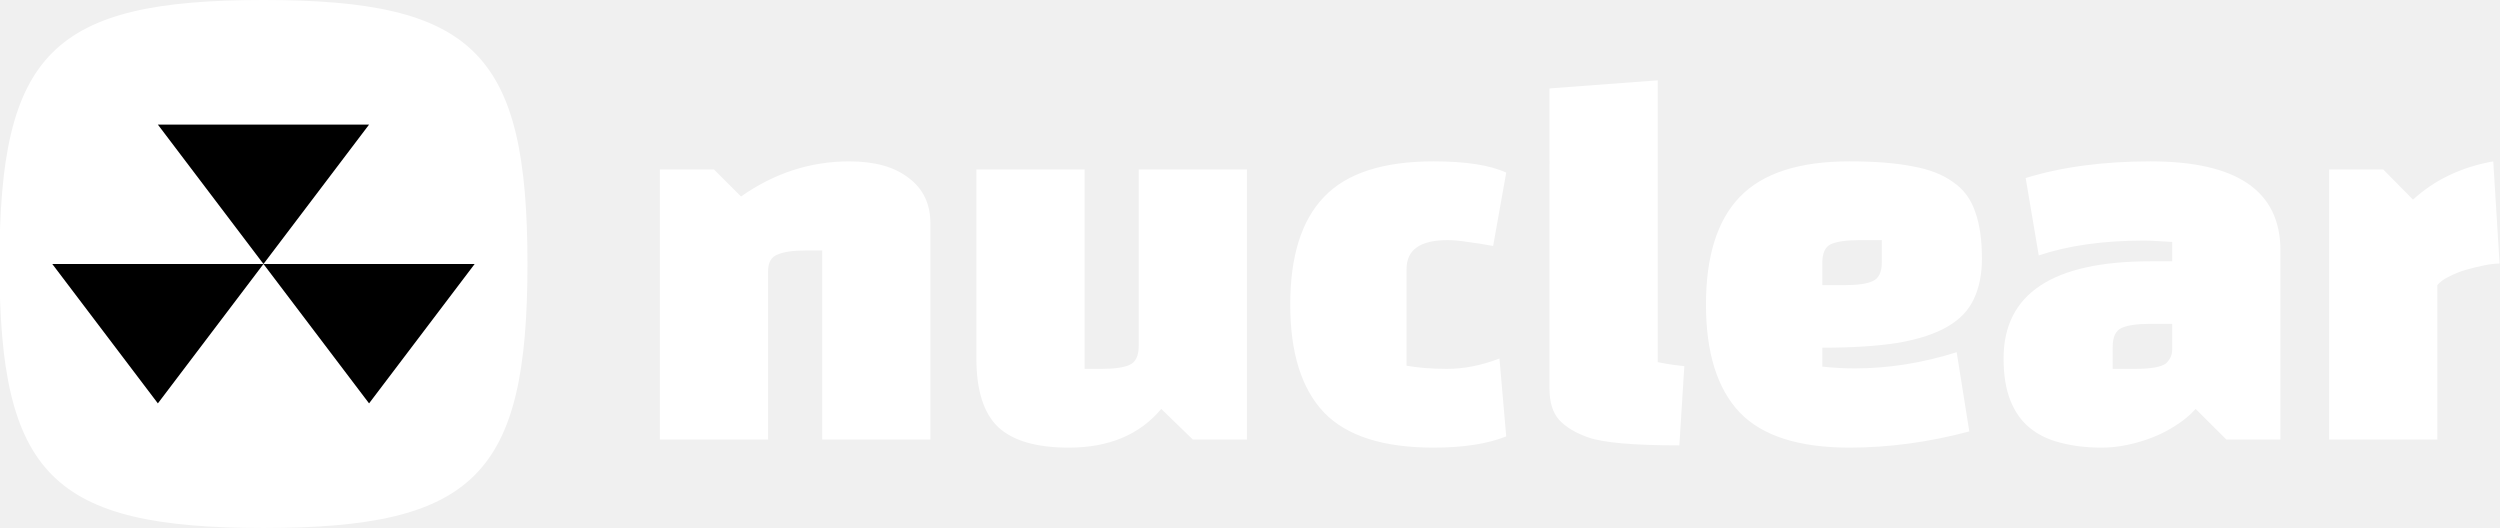
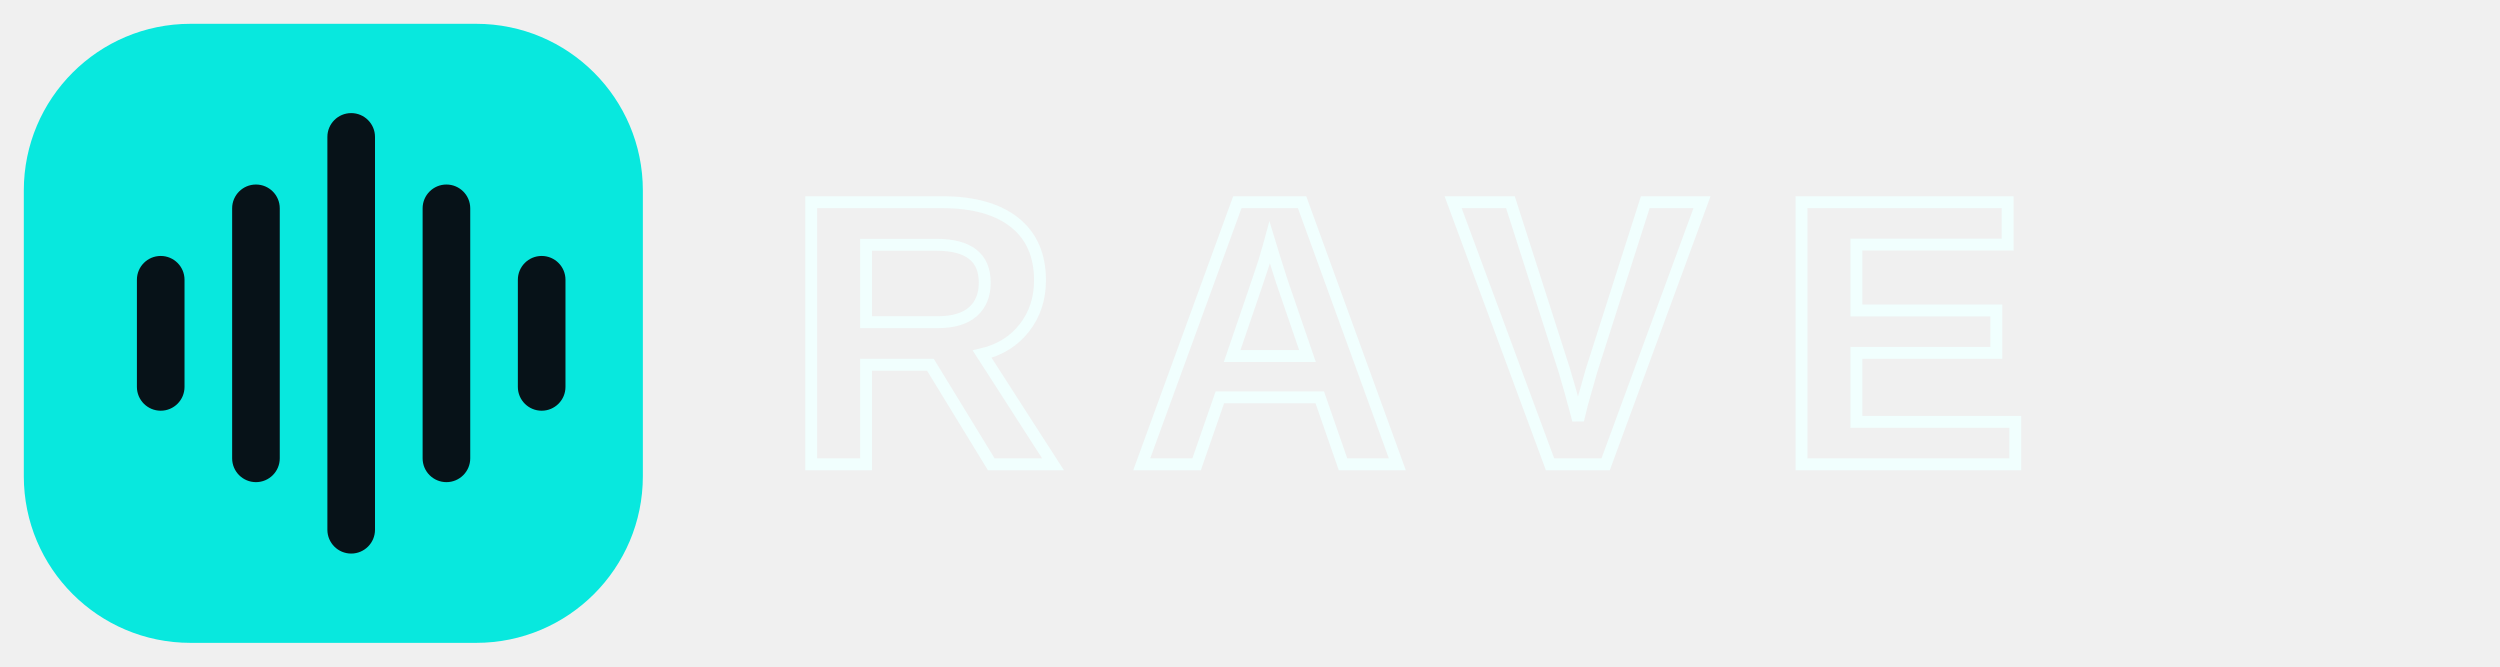
- <svg xmlns="http://www.w3.org/2000/svg" width="473.5" height="100" version="1.1" viewBox="0 0 473.5 100" id="svg2">
-   <defs id="defs2" />
-   <path d="m-0.099 50c0-40 10-50 50-50 40 0 50 10 50 50s-10 50-50 50c-40 0-50-10-50-50z" id="path1" style="fill:#ffffff" />
-   <path d="m29.901 23.6 20 26.4 20-26.4zm20 26.4 20 26.4 20-26.4zm0 0h-40l20 26.4z" id="path2" style="fill:#000000" />
-   <path style="font-size:85.325px;line-height:1.25;font-family:'Black Han Sans';fill:#ffffff;stroke-width:0.999" d="m 124.866,32.125 h 10.239 l 5.12,5.12 q 9.471,-6.655 20.478,-6.655 7.253,0 11.263,3.157 4.096,3.072 4.096,8.618 v 40.956 h -20.478 V 47.483 h -3.157 q -3.498,0 -5.29,0.768 -1.792,0.683 -1.792,3.157 v 31.912 h -20.478 z m 59.898,0 h 20.478 v 37.799 h 3.157 q 3.754,0 5.375,-0.768 1.706,-0.768 1.706,-3.584 V 32.125 h 20.478 v 51.195 h -10.239 l -5.973,-5.802 q -6.143,7.338 -17.492,7.338 -9.13,0 -13.311,-3.84 -4.181,-3.925 -4.181,-13.055 z m 98.977,35.836 1.28,14.761 q -5.29,2.133 -13.737,2.133 -14.335,0 -20.734,-6.655 -6.399,-6.741 -6.399,-20.478 0,-13.737 6.399,-20.393 6.399,-6.741 20.734,-6.741 9.13,0 13.737,2.133 l -2.474,13.908 q -2.73,-0.512 -4.864,-0.768 -2.133,-0.341 -3.754,-0.341 -7.765,0 -7.765,5.461 v 18.345 q 1.451,0.256 3.328,0.427 1.962,0.171 4.352,0.171 4.778,0 9.898,-1.962 z m 9.471,-51.195 20.478,-1.536 v 53.413 q 1.621,0.341 2.901,0.512 1.28,0.171 2.133,0.256 l -0.939,15.017 q -13.055,0 -17.321,-1.536 -3.584,-1.28 -5.461,-3.328 -1.792,-2.048 -1.792,-5.887 z m 51.622,49.147 v 3.584 q 1.536,0.171 3.072,0.256 1.536,0.085 3.072,0.085 9.556,0 19.283,-3.072 l 2.389,15.017 q -11.519,3.072 -22.696,3.072 -14.335,0 -20.734,-6.655 -6.399,-6.741 -6.399,-20.478 0,-13.737 6.399,-20.393 6.485,-6.741 20.734,-6.741 7.167,0 11.945,0.939 4.778,0.853 7.679,2.986 2.986,2.048 4.181,5.631 1.28,3.498 1.28,8.874 0,4.437 -1.536,7.679 -1.451,3.157 -4.949,5.205 -3.498,2.048 -9.3,3.072 -5.802,0.939 -14.42,0.939 z m 0,-16.041 v 4.181 h 4.181 q 3.754,0 5.375,-0.768 1.706,-0.768 1.706,-3.584 V 45.521 h -4.181 q -3.754,0 -5.461,0.768 -1.621,0.768 -1.621,3.584 z M 406.951,30.589 q 24.574,0 24.574,16.894 v 35.836 h -10.239 l -5.802,-5.802 q -1.536,1.706 -3.669,3.072 -2.048,1.365 -4.437,2.304 -2.389,0.939 -4.864,1.451 -2.474,0.512 -4.778,0.512 -4.352,0 -7.85,-0.939 -3.413,-0.853 -5.802,-2.816 -2.389,-1.962 -3.669,-5.205 -1.28,-3.242 -1.28,-7.935 0,-18.43 27.816,-18.43 h 4.096 V 45.862 q -1.621,-0.085 -2.986,-0.171 -1.28,-0.085 -2.389,-0.085 -11.519,0 -19.881,2.816 l -2.474,-14.676 q 10.239,-3.157 23.635,-3.157 z m -7.167,35.154 v 4.181 h 4.266 q 4.437,0 5.802,-1.024 1.195,-1.109 1.195,-2.645 V 61.391 h -4.181 q -3.669,0 -5.375,0.768 -1.706,0.768 -1.706,3.584 z m 40.956,17.577 V 32.125 h 10.239 l 5.631,5.717 q 6.143,-5.631 15.188,-7.253 l 1.195,19.369 q -1.195,0 -2.901,0.341 -1.706,0.341 -3.498,0.853 -1.706,0.512 -3.157,1.28 -1.451,0.683 -2.218,1.621 v 29.266 z" id="text2" transform="scale(1.0009,0.99913)" aria-label="nuclear" />
+ <svg xmlns="http://www.w3.org/2000/svg" width="420" height="112" viewBox="0 0 420 112">
+   <rect x="4" y="4" width="104" height="104" rx="28" fill="#08E8DE" />
+   <g fill="#071218">
+     <rect x="23" y="43" width="8" height="26" rx="4" />
+     <rect x="39" y="31" width="8" height="50" rx="4" />
+     <rect x="55" y="19" width="8" height="74" rx="4" />
+     <rect x="71" y="31" width="8" height="50" rx="4" />
+     <rect x="87" y="43" width="8" height="26" rx="4" />
+   </g>
+   <text x="132" y="78" fill="none" stroke="#F1FFFE" stroke-width="2" font-family="Arial, sans-serif" font-size="64" font-weight="800" letter-spacing="12">RAVE</text>
</svg>
